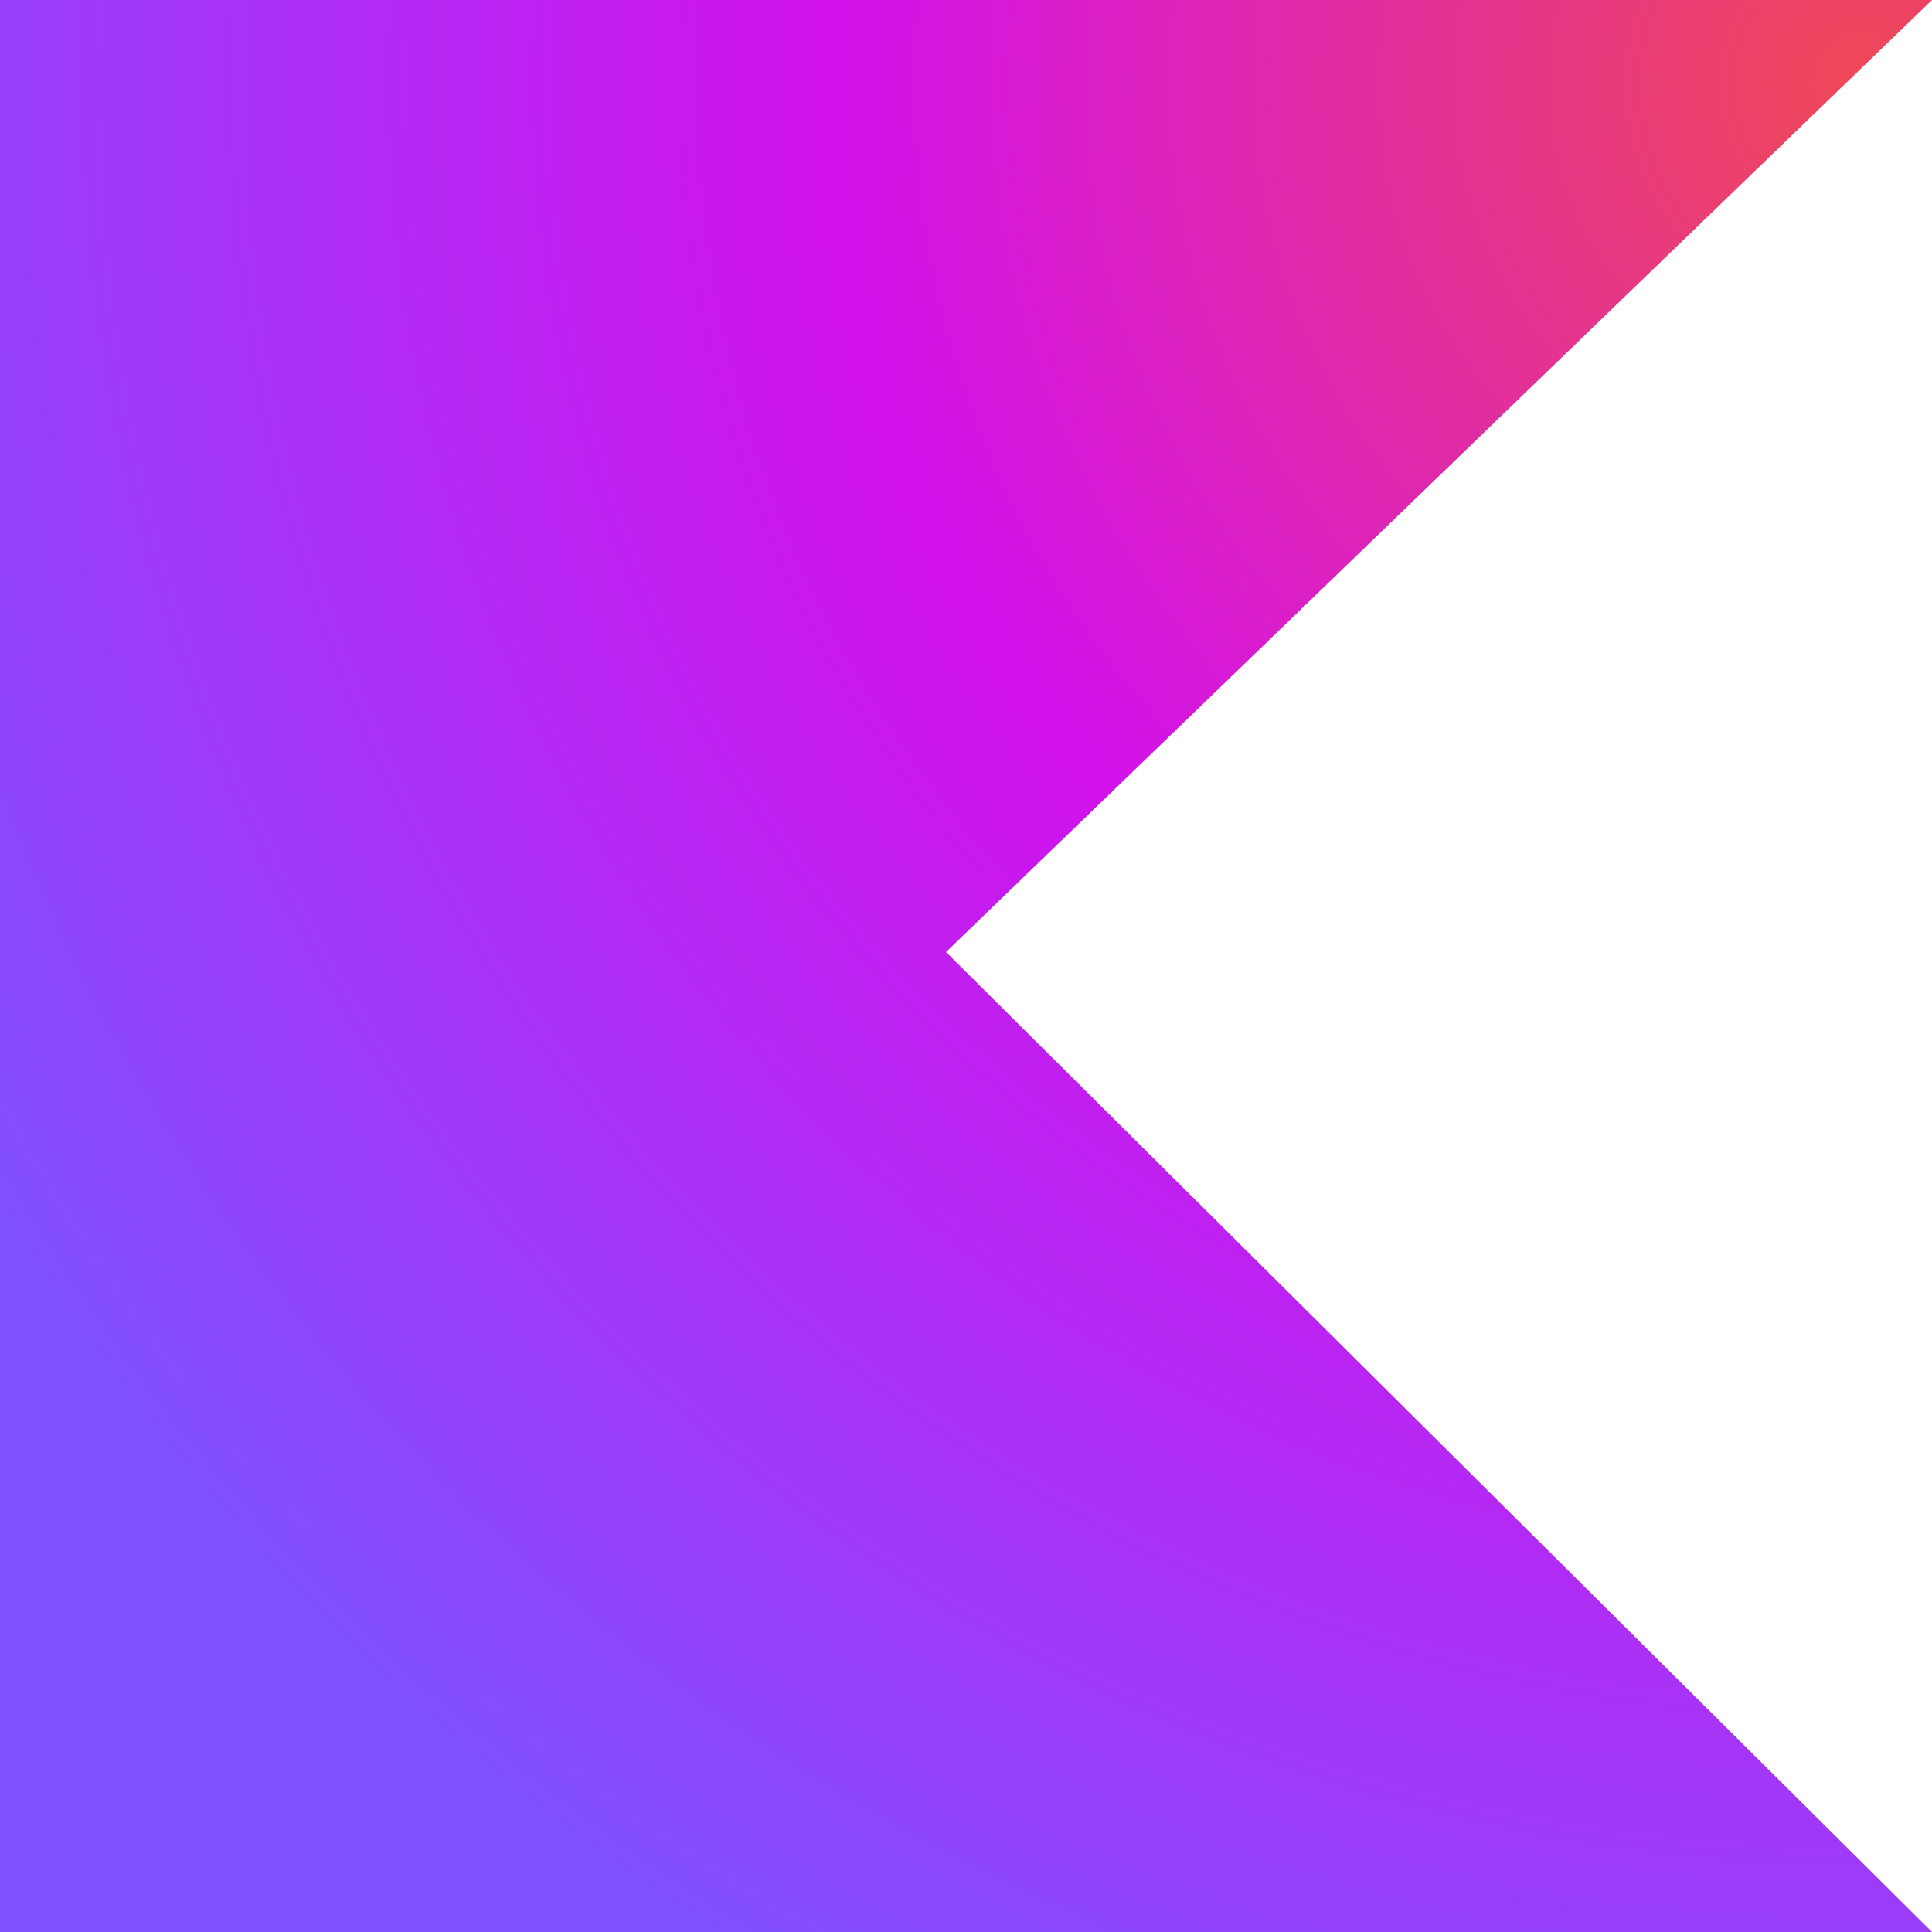
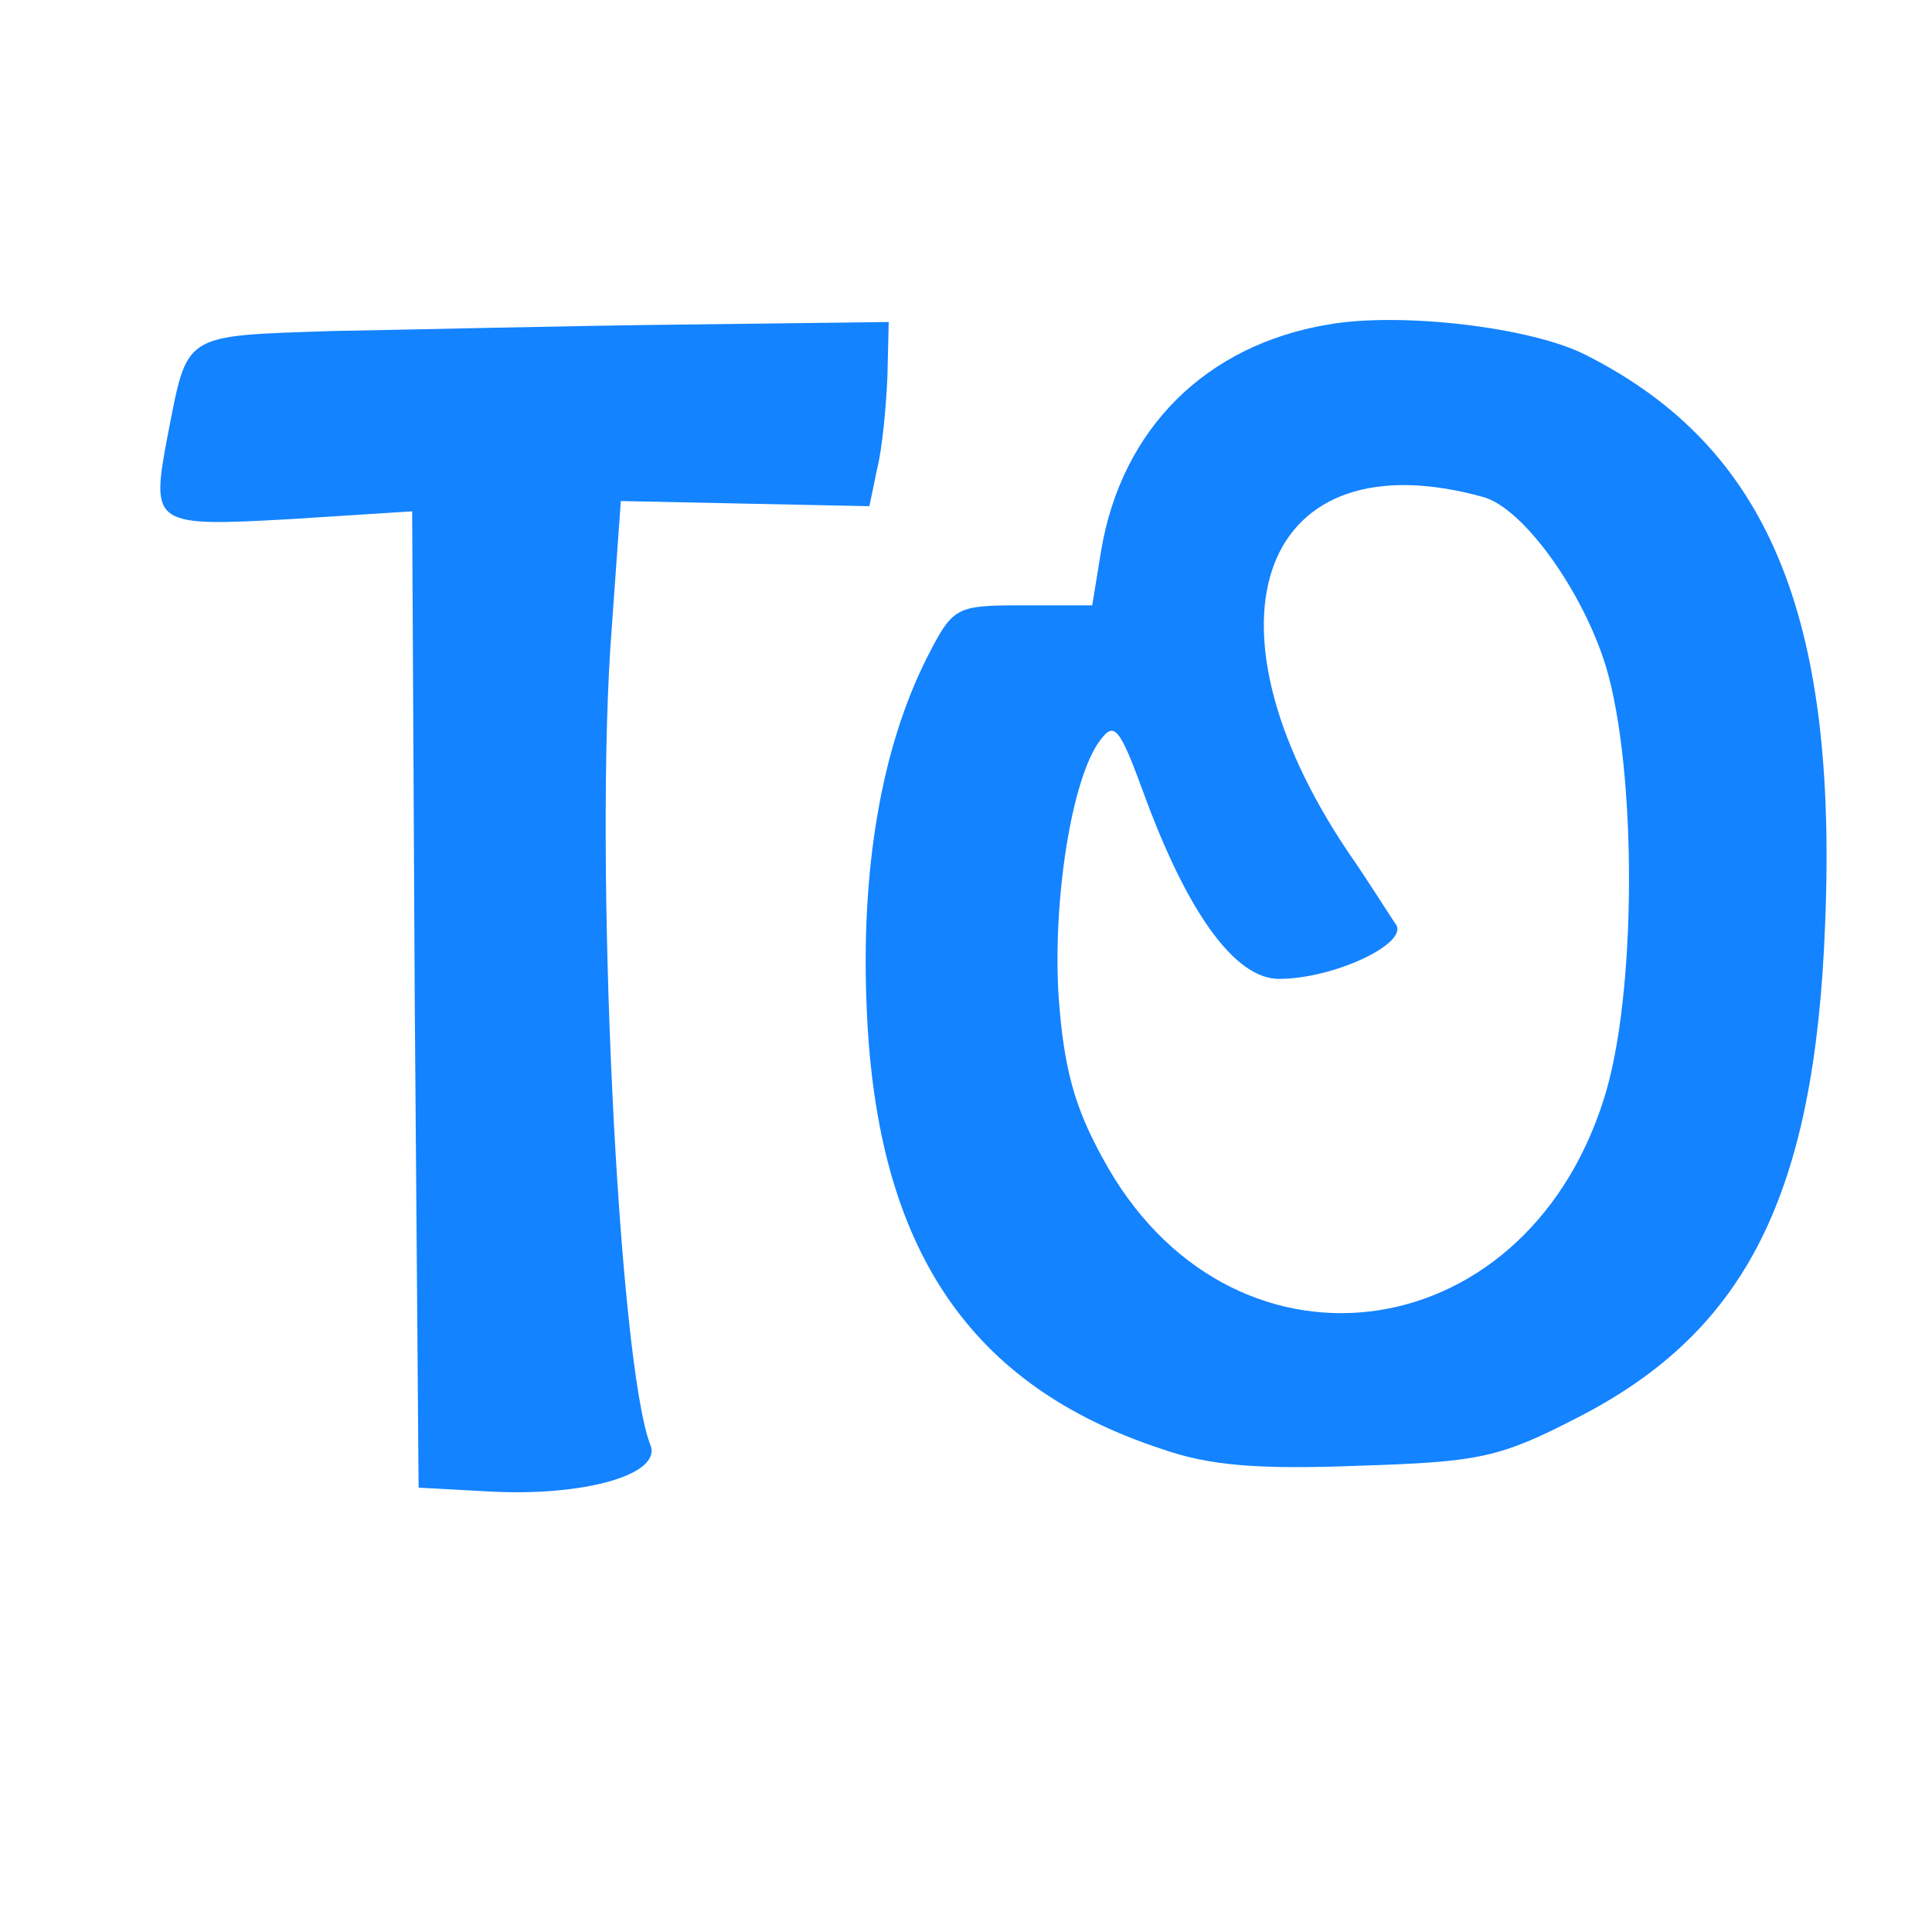
- <svg xmlns="http://www.w3.org/2000/svg" width="64" height="64" viewBox="0 0 64 64" fill="none">
-   <path d="M64 64H0V0H64L31.337 31.537L64 64Z" fill="url(#paint0_radial)" />
-   <defs>
-     <radialGradient id="paint0_radial" cx="0" cy="0" r="1" gradientUnits="userSpaceOnUse" gradientTransform="translate(61.8732 2.63097) scale(73.3111)">
-       <stop offset="0.003" stop-color="#EF4857" />
-       <stop offset="0.469" stop-color="#D211EC" />
-       <stop offset="1" stop-color="#7F52FF" />
-     </radialGradient>
-   </defs>
+ <svg xmlns="http://www.w3.org/2000/svg" version="1.0" width="150pt" height="150pt" viewBox="0 0 150 150" preserveAspectRatio="xMidYMid meet">
+   <g transform="translate(0,150) scale(0.1,-0.1)" fill="#1383FF" stroke="none">
+     <path d="M1031 1248 c-95 -16 -160 -81 -176 -175 l-7 -43 -54 0 c-52 0 -54 -1 -74 -40 -36 -71 -52 -166 -47 -275 8 -185 80 -291 229 -340 37 -13 75 -16 153 -13 94 3 109 6 171 38 130 67 183 173 191 382 10 241 -45 371 -185 442 -42 22 -145 34 -201 24z m121 -134 c31 -9 77 -73 95 -132 24 -81 24 -256 -2 -336 -63 -198 -292 -225 -389 -45 -22 40 -30 70 -34 124 -5 75 10 171 32 200 11 15 15 11 34 -41 34 -93 71 -144 105 -144 42 0 100 27 91 42 -5 7 -21 33 -37 56 -122 181 -67 324 105 276z" />
+     <path d="M258 1243 c-118 -4 -112 -1 -128 -82 -13 -69 -11 -70 96 -64 l94 6 2 -379 3 -379 55 -3 c73 -4 134 13 125 36 -25 64 -44 457 -30 635 l7 98 96 -2 97 -2 6 29 c4 16 7 48 8 72 l1 42 -162 -2 c-90 -1 -211 -4 -270 -5z" />
+   </g>
</svg>
